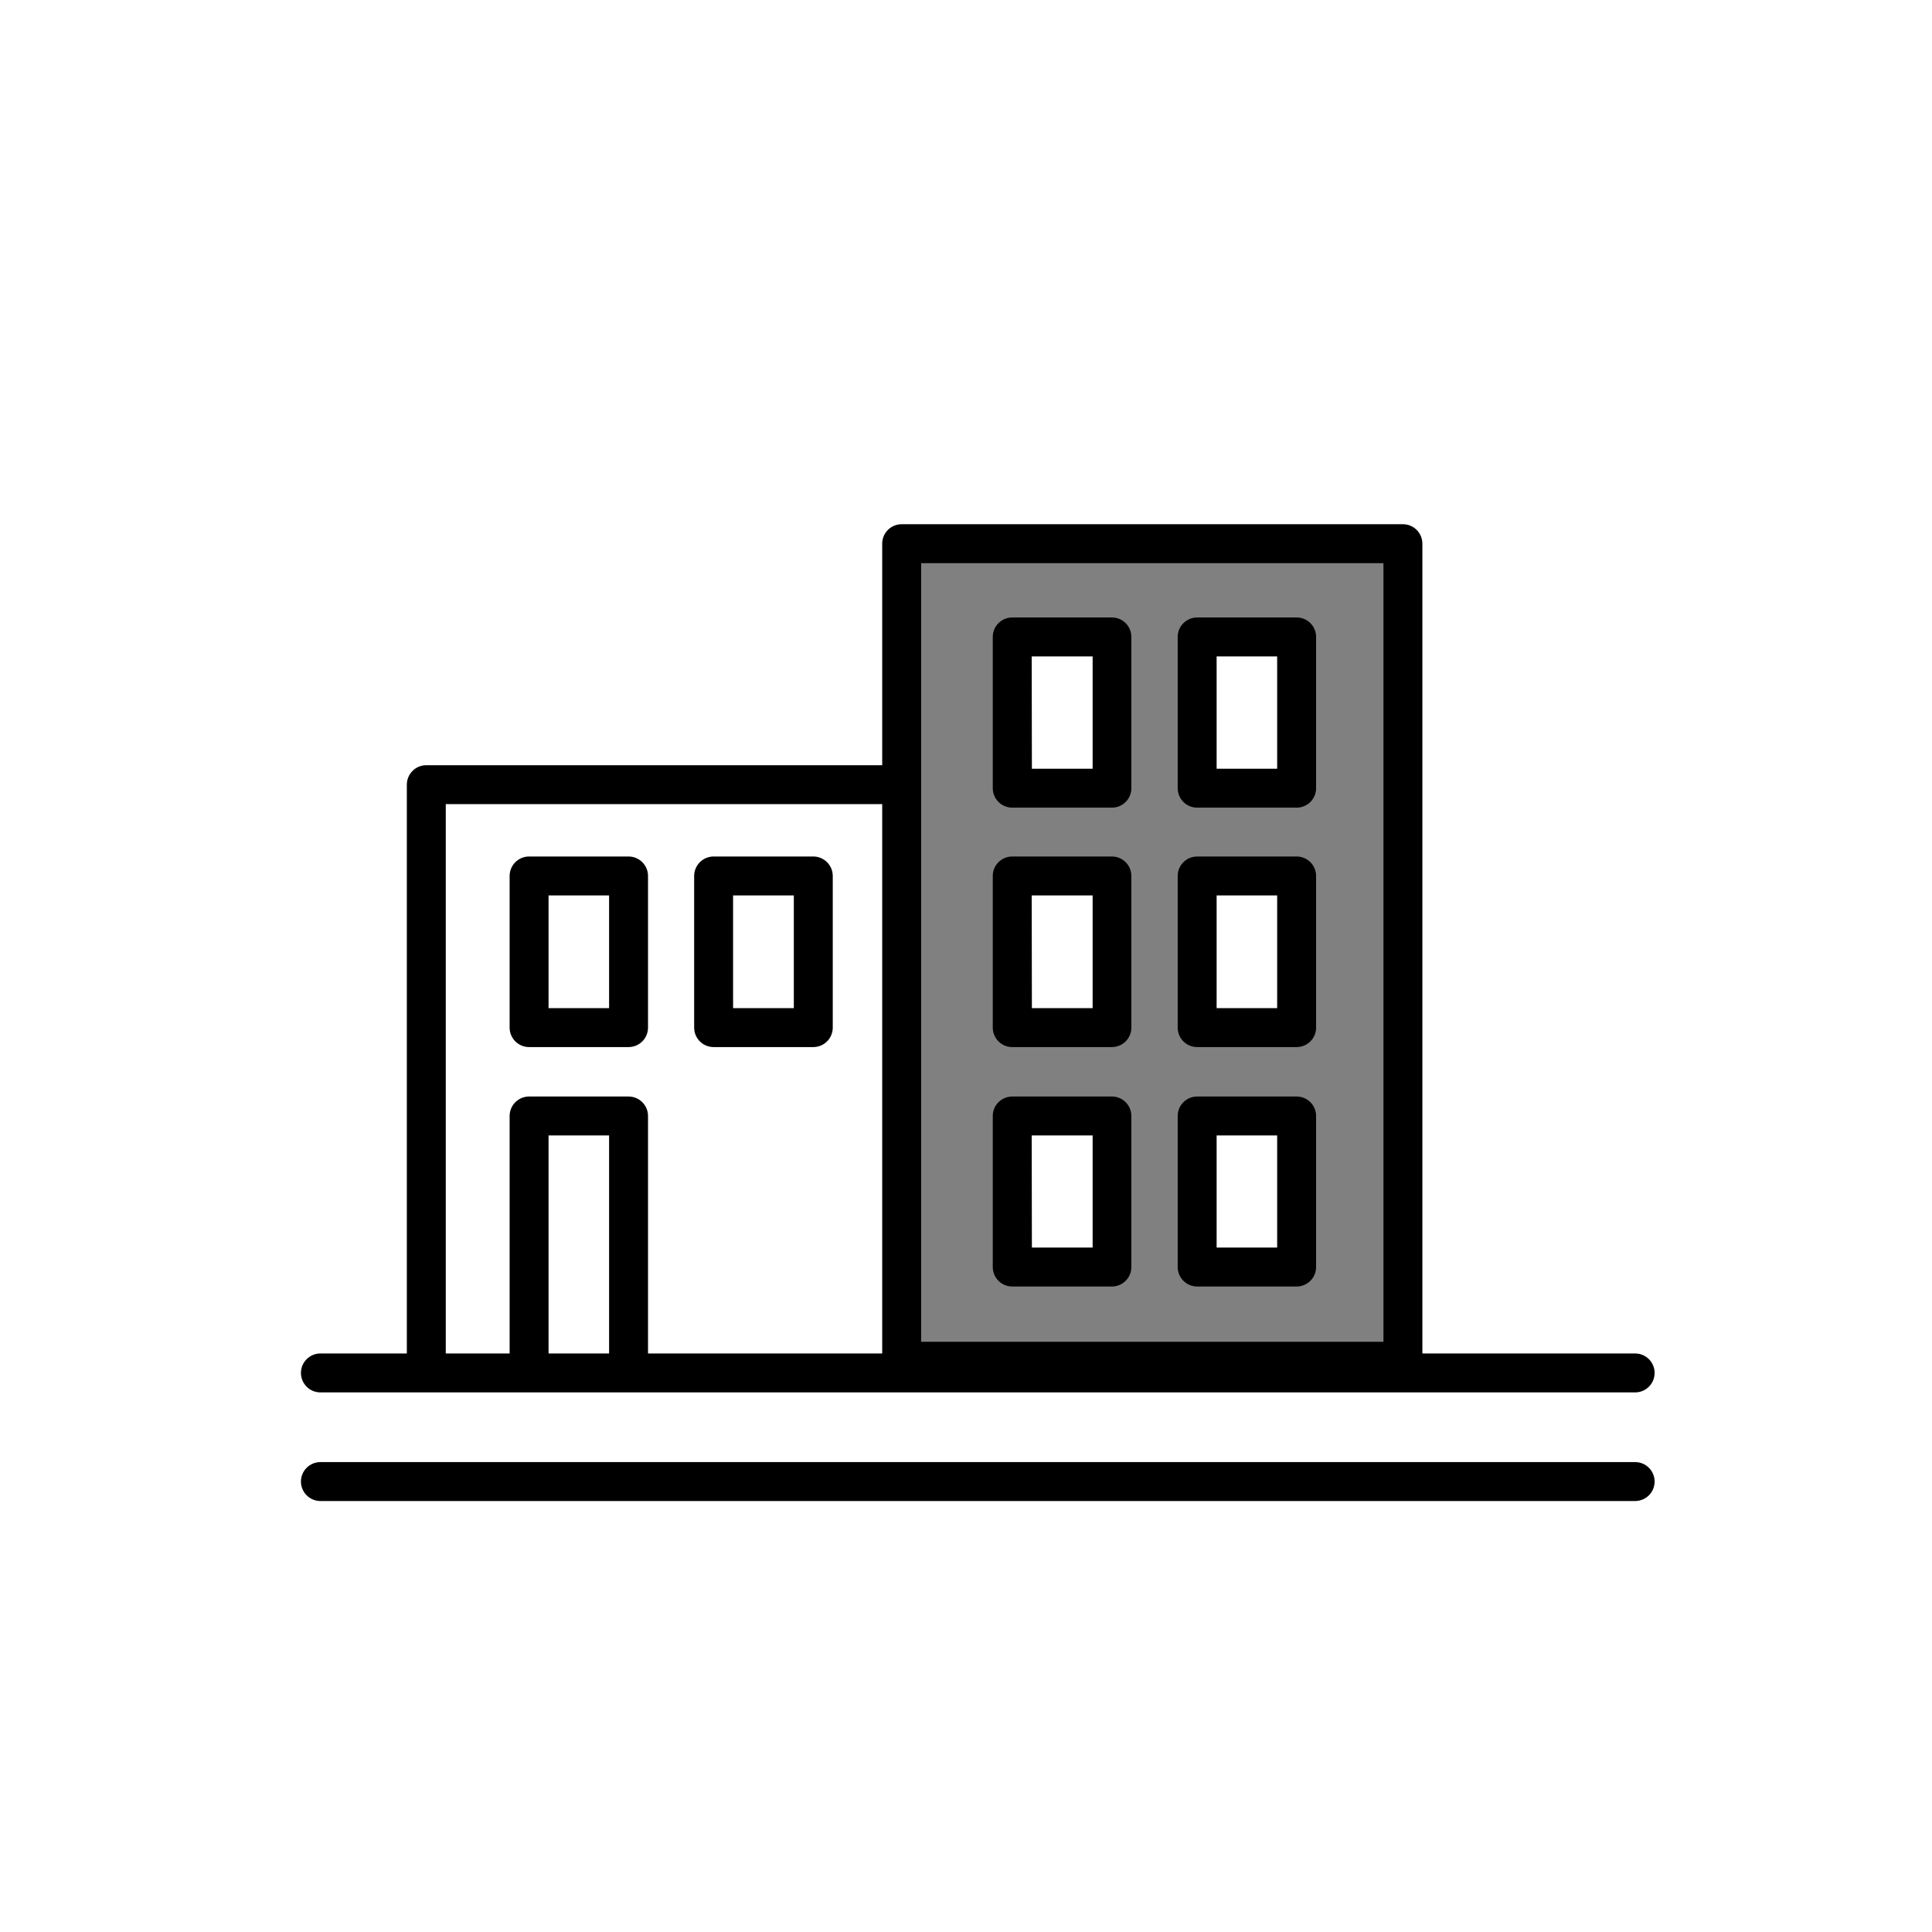
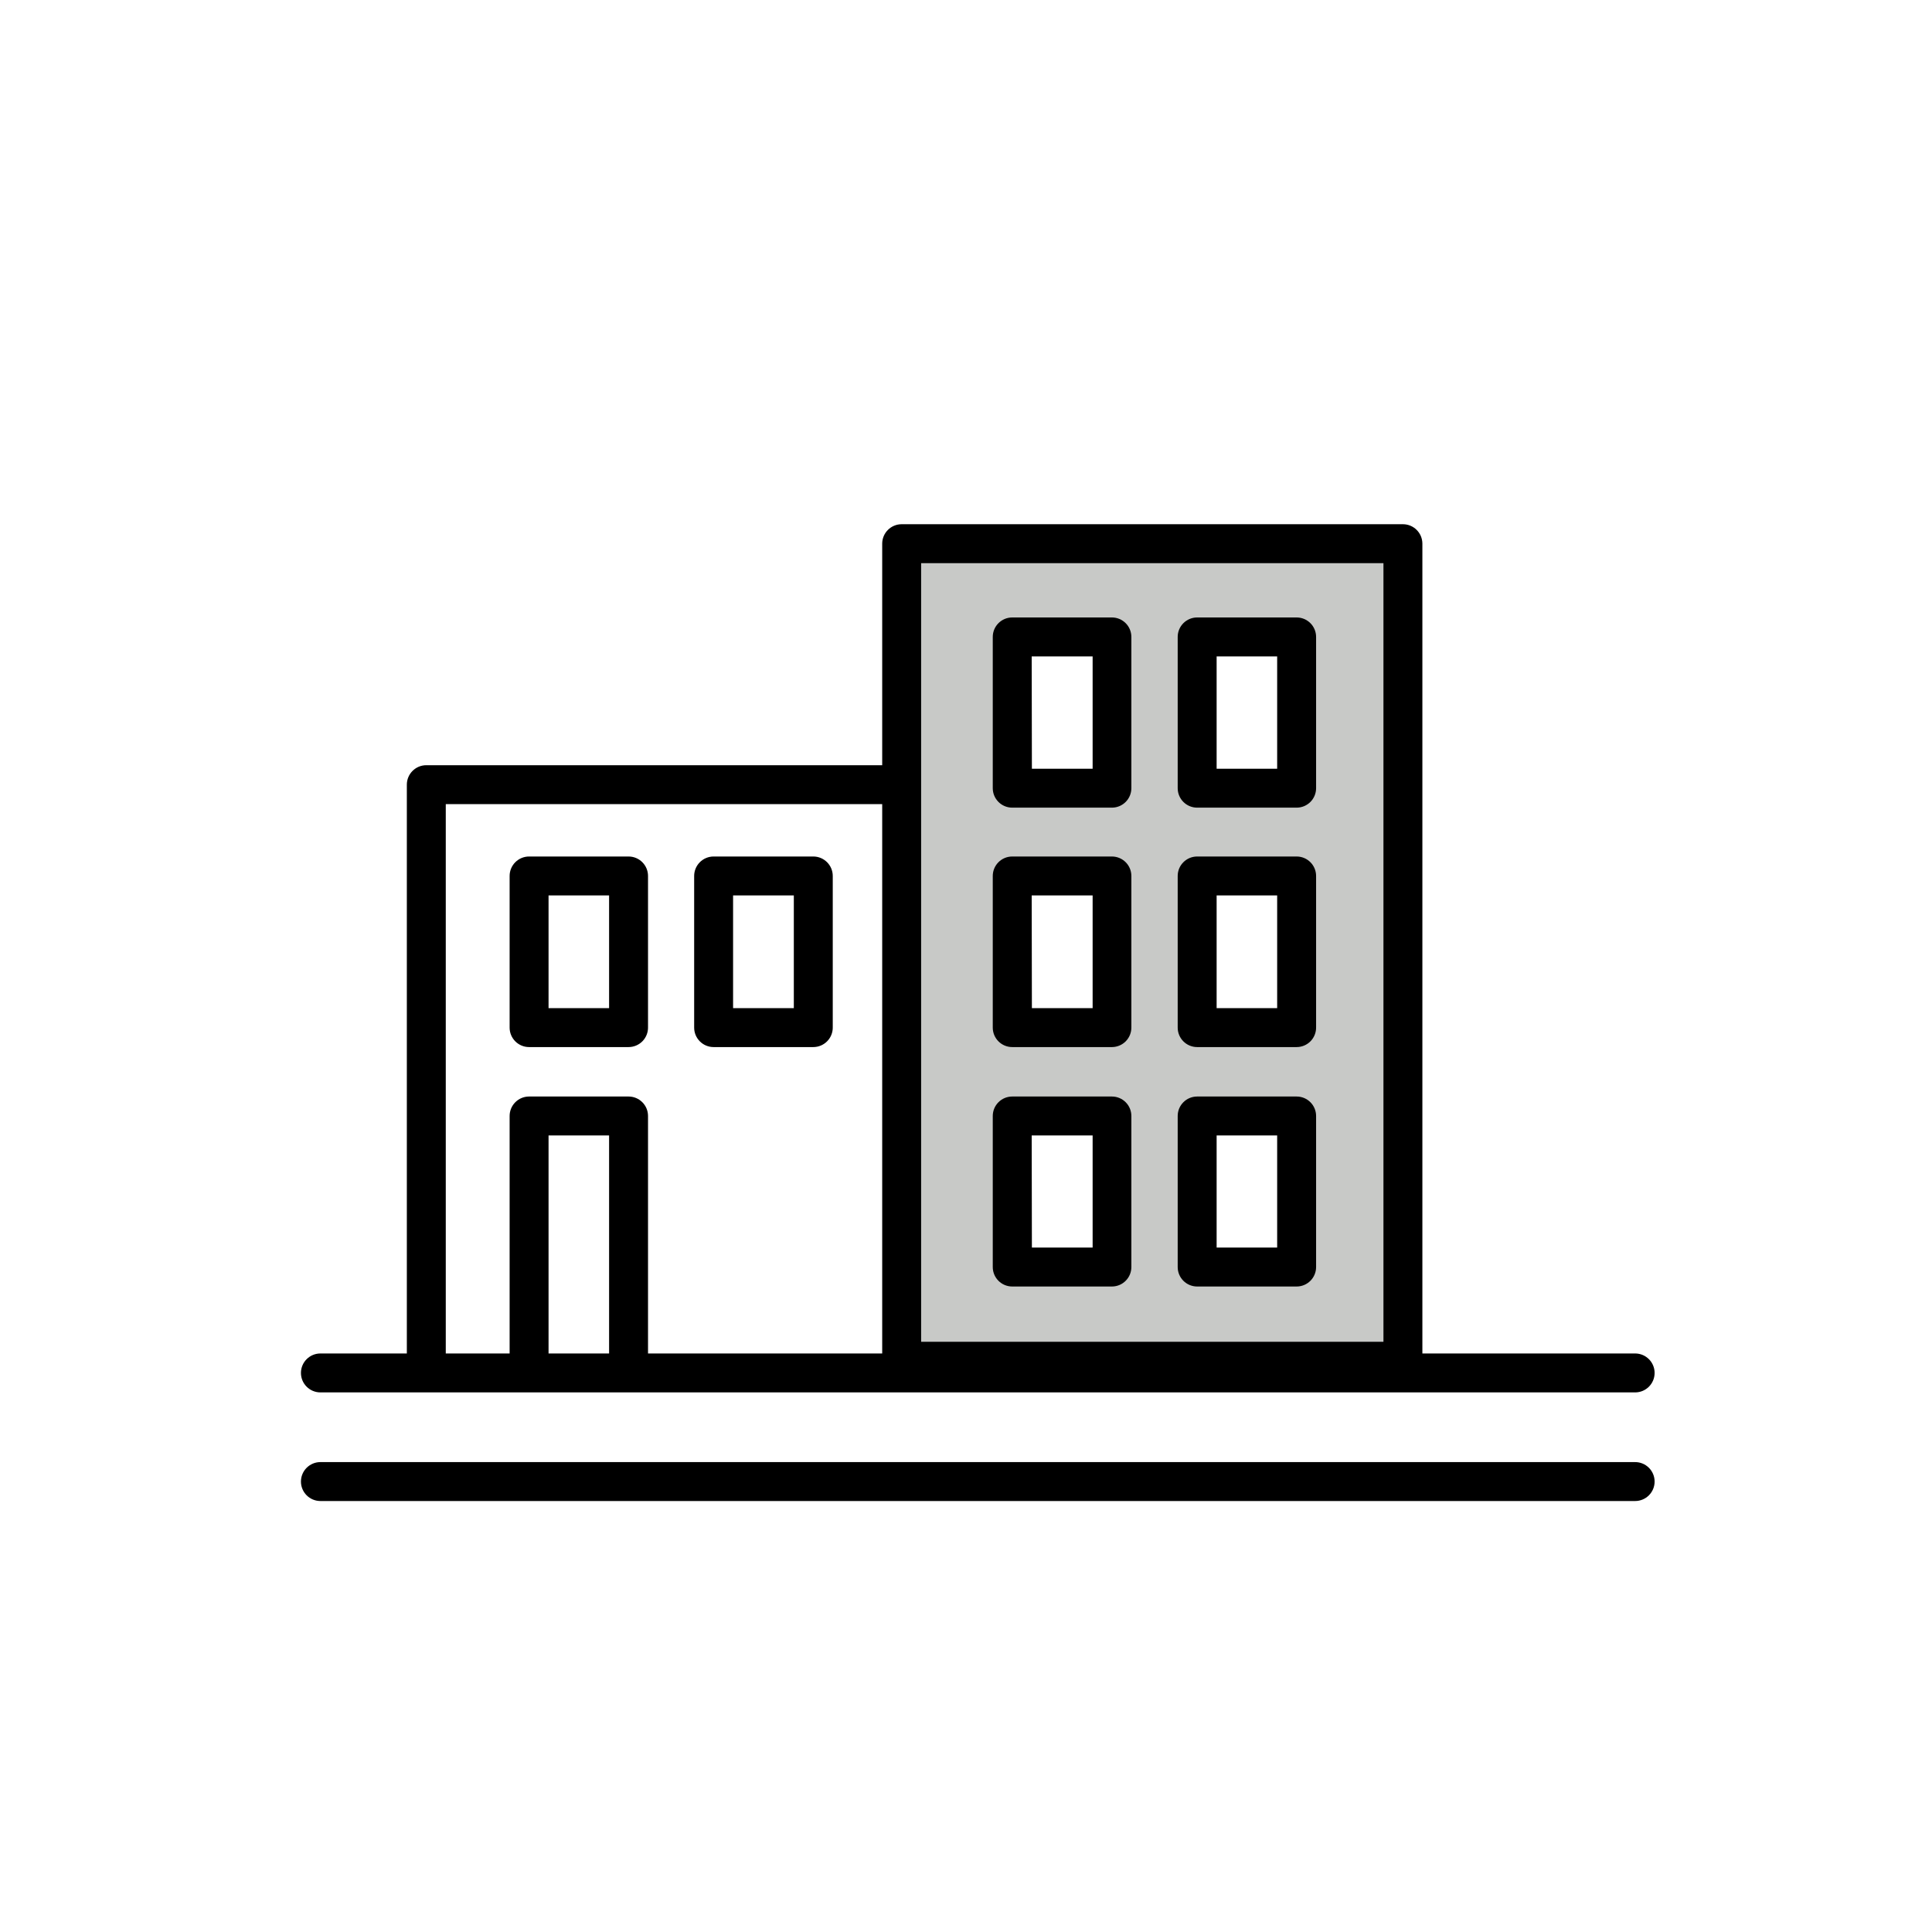
<svg xmlns="http://www.w3.org/2000/svg" class="triumph-svg-icon" width="1.38in" height="1.38in" viewBox="0 0 99.25 99.25">
  <defs>
    <style>
-       .cls-1 {
-         fill: #808080;
+       .primary {
+         fill: #c8c9c7;
      }

-       .cls-2 {
+       .secondary {
        fill: #000000;
      }
    </style>
  </defs>
  <g>
    <g>
-       <path class="cls-1" d="M46.32,27.9v42H72.07v-42ZM57.13,65.09H52V57.33h5.12Zm0-12.3H52V45h5.12Zm0-12.3H52V32.72h5.12Zm9.48,24.6H61.5V57.33h5.11Zm0-12.3H61.5V45h5.11Zm0-12.3H61.5V32.72h5.11Z" />
-       <path class="cls-2" d="M72.07,70.93H46.32a1,1,0,0,1-1-1v-42a1,1,0,0,1,1-1H72.07a1,1,0,0,1,1,1v42A1,1,0,0,1,72.07,70.93Zm-24.75-2H71.07v-40H47.32Zm19.29-2.84H61.5a1,1,0,0,1-1-1V57.33a1,1,0,0,1,1-1h5.11a1,1,0,0,1,1,1v7.76A1,1,0,0,1,66.61,66.09Zm-4.11-2h3.11V58.33H62.5Zm-5.37,2H52a1,1,0,0,1-1-1V57.33a1,1,0,0,1,1-1h5.12a1,1,0,0,1,1,1v7.76A1,1,0,0,1,57.13,66.09Zm-4.12-2h3.12V58.33H53Zm13.6-10.3H61.5a1,1,0,0,1-1-1V45a1,1,0,0,1,1-1h5.11a1,1,0,0,1,1,1v7.77A1,1,0,0,1,66.61,53.79Zm-4.11-2h3.11V46H62.5Zm-5.37,2H52a1,1,0,0,1-1-1V45a1,1,0,0,1,1-1h5.12a1,1,0,0,1,1,1v7.77A1,1,0,0,1,57.13,53.79Zm-4.12-2h3.12V46H53Zm13.6-10.3H61.5a1,1,0,0,1-1-1V32.72a1,1,0,0,1,1-1h5.11a1,1,0,0,1,1,1v7.77A1,1,0,0,1,66.61,41.49Zm-4.11-2h3.11V33.72H62.5Zm-5.37,2H52a1,1,0,0,1-1-1V32.72a1,1,0,0,1,1-1h5.12a1,1,0,0,1,1,1v7.77A1,1,0,0,1,57.13,41.49Zm-4.12-2h3.12V33.72H53Z" />
+       <path class="primary" d="M46.32,27.9v42H72.07v-42ZM57.13,65.09H52V57.33h5.12Zm0-12.3H52V45h5.12Zm0-12.3H52V32.72h5.12Zm9.48,24.6H61.5V57.33h5.11Zm0-12.3H61.5V45h5.11Zm0-12.3H61.5V32.72h5.11Z" />
+       <path class="secondary" d="M72.07,70.93H46.32a1,1,0,0,1-1-1v-42a1,1,0,0,1,1-1H72.07a1,1,0,0,1,1,1v42A1,1,0,0,1,72.07,70.93Zm-24.75-2H71.07v-40H47.32Zm19.29-2.84H61.5a1,1,0,0,1-1-1V57.33a1,1,0,0,1,1-1h5.11a1,1,0,0,1,1,1v7.76A1,1,0,0,1,66.61,66.09Zm-4.11-2h3.11V58.33H62.5Zm-5.37,2H52a1,1,0,0,1-1-1V57.33a1,1,0,0,1,1-1h5.12a1,1,0,0,1,1,1v7.76A1,1,0,0,1,57.13,66.09Zm-4.12-2h3.12V58.33H53Zm13.6-10.3H61.5a1,1,0,0,1-1-1V45a1,1,0,0,1,1-1h5.11a1,1,0,0,1,1,1v7.77A1,1,0,0,1,66.61,53.79Zm-4.11-2h3.11V46H62.5Zm-5.37,2H52a1,1,0,0,1-1-1V45a1,1,0,0,1,1-1h5.12a1,1,0,0,1,1,1v7.77A1,1,0,0,1,57.13,53.79Zm-4.12-2h3.12V46H53Zm13.6-10.3H61.5a1,1,0,0,1-1-1V32.72a1,1,0,0,1,1-1h5.11a1,1,0,0,1,1,1v7.77A1,1,0,0,1,66.61,41.49Zm-4.11-2h3.11V33.72H62.5Zm-5.37,2H52a1,1,0,0,1-1-1V32.72a1,1,0,0,1,1-1h5.12a1,1,0,0,1,1,1v7.77A1,1,0,0,1,57.13,41.49Zm-4.12-2h3.12V33.72H53Z" />
    </g>
-     <path class="cls-2" d="M32.29,53.79H27.18a1,1,0,0,1-1-1V45a1,1,0,0,1,1-1h5.11a1,1,0,0,1,1,1v7.77A1,1,0,0,1,32.29,53.79Zm-4.11-2h3.11V46H28.18Z" />
-     <path class="cls-2" d="M41.78,53.79H36.66a1,1,0,0,1-1-1V45a1,1,0,0,1,1-1h5.12a1,1,0,0,1,1,1v7.77A1,1,0,0,1,41.78,53.79Zm-4.12-2h3.12V46H37.66Z" />
-     <path class="cls-2" d="M32.29,70.75a1,1,0,0,1-1-1V58.33H28.18V69.75a1,1,0,0,1-2,0V57.33a1,1,0,0,1,1-1h5.11a1,1,0,0,1,1,1V69.75A1,1,0,0,1,32.29,70.75Z" />
-     <path class="cls-2" d="M21.9,71a1,1,0,0,1-1-1V40.31a1,1,0,0,1,1-1h24a1,1,0,1,1,0,2h-23V70A1,1,0,0,1,21.9,71Z" />
-     <path class="cls-2" d="M84,71.53H16.46a1,1,0,0,1,0-2H84a1,1,0,0,1,0,2Z" />
-     <path class="cls-2" d="M84,77.11H16.46a1,1,0,1,1,0-2H84a1,1,0,0,1,0,2Z" />
+     <path class="secondary" d="M32.29,53.79H27.18a1,1,0,0,1-1-1V45a1,1,0,0,1,1-1h5.11a1,1,0,0,1,1,1v7.77A1,1,0,0,1,32.29,53.79Zm-4.11-2h3.11V46H28.18Z" />
+     <path class="secondary" d="M41.78,53.79H36.66a1,1,0,0,1-1-1V45a1,1,0,0,1,1-1h5.12a1,1,0,0,1,1,1v7.77A1,1,0,0,1,41.78,53.79Zm-4.12-2h3.12V46H37.66Z" />
+     <path class="secondary" d="M32.29,70.75a1,1,0,0,1-1-1V58.33H28.18V69.75a1,1,0,0,1-2,0V57.33a1,1,0,0,1,1-1h5.11a1,1,0,0,1,1,1V69.75A1,1,0,0,1,32.29,70.75Z" />
+     <path class="secondary" d="M21.9,71a1,1,0,0,1-1-1V40.31a1,1,0,0,1,1-1h24a1,1,0,1,1,0,2h-23V70A1,1,0,0,1,21.9,71Z" />
+     <path class="secondary" d="M84,71.53H16.46a1,1,0,0,1,0-2H84a1,1,0,0,1,0,2Z" />
+     <path class="secondary" d="M84,77.11H16.46a1,1,0,1,1,0-2H84a1,1,0,0,1,0,2Z" />
  </g>
</svg>
